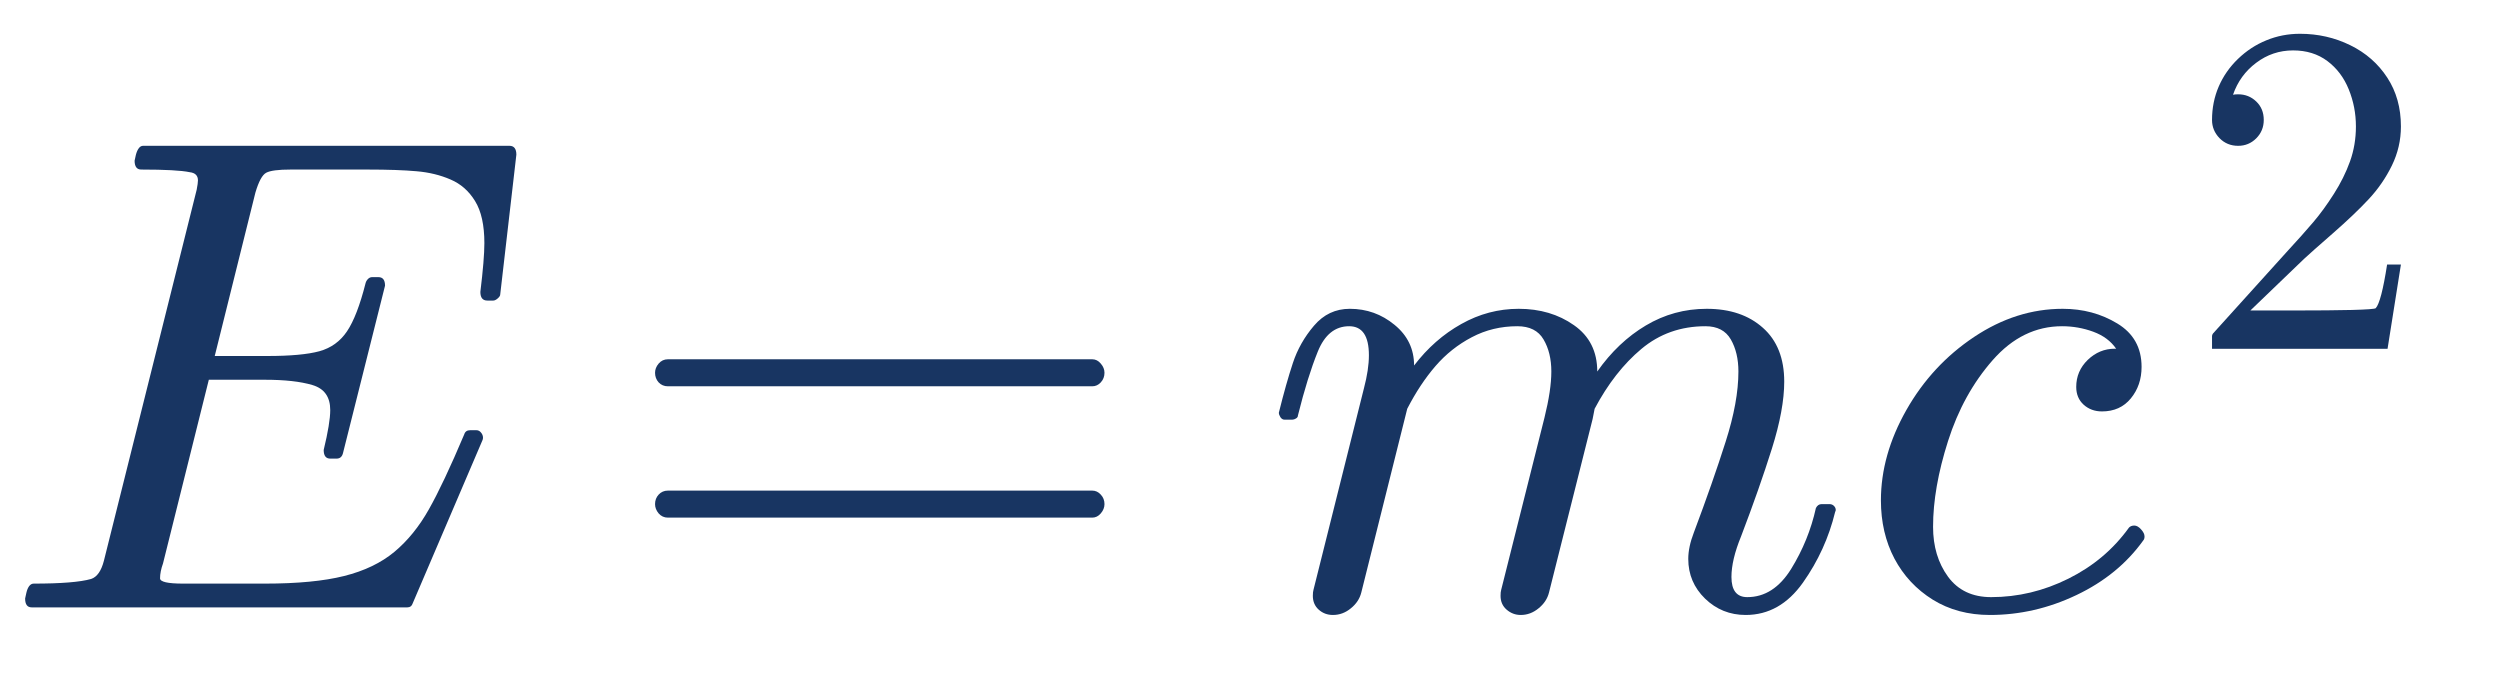
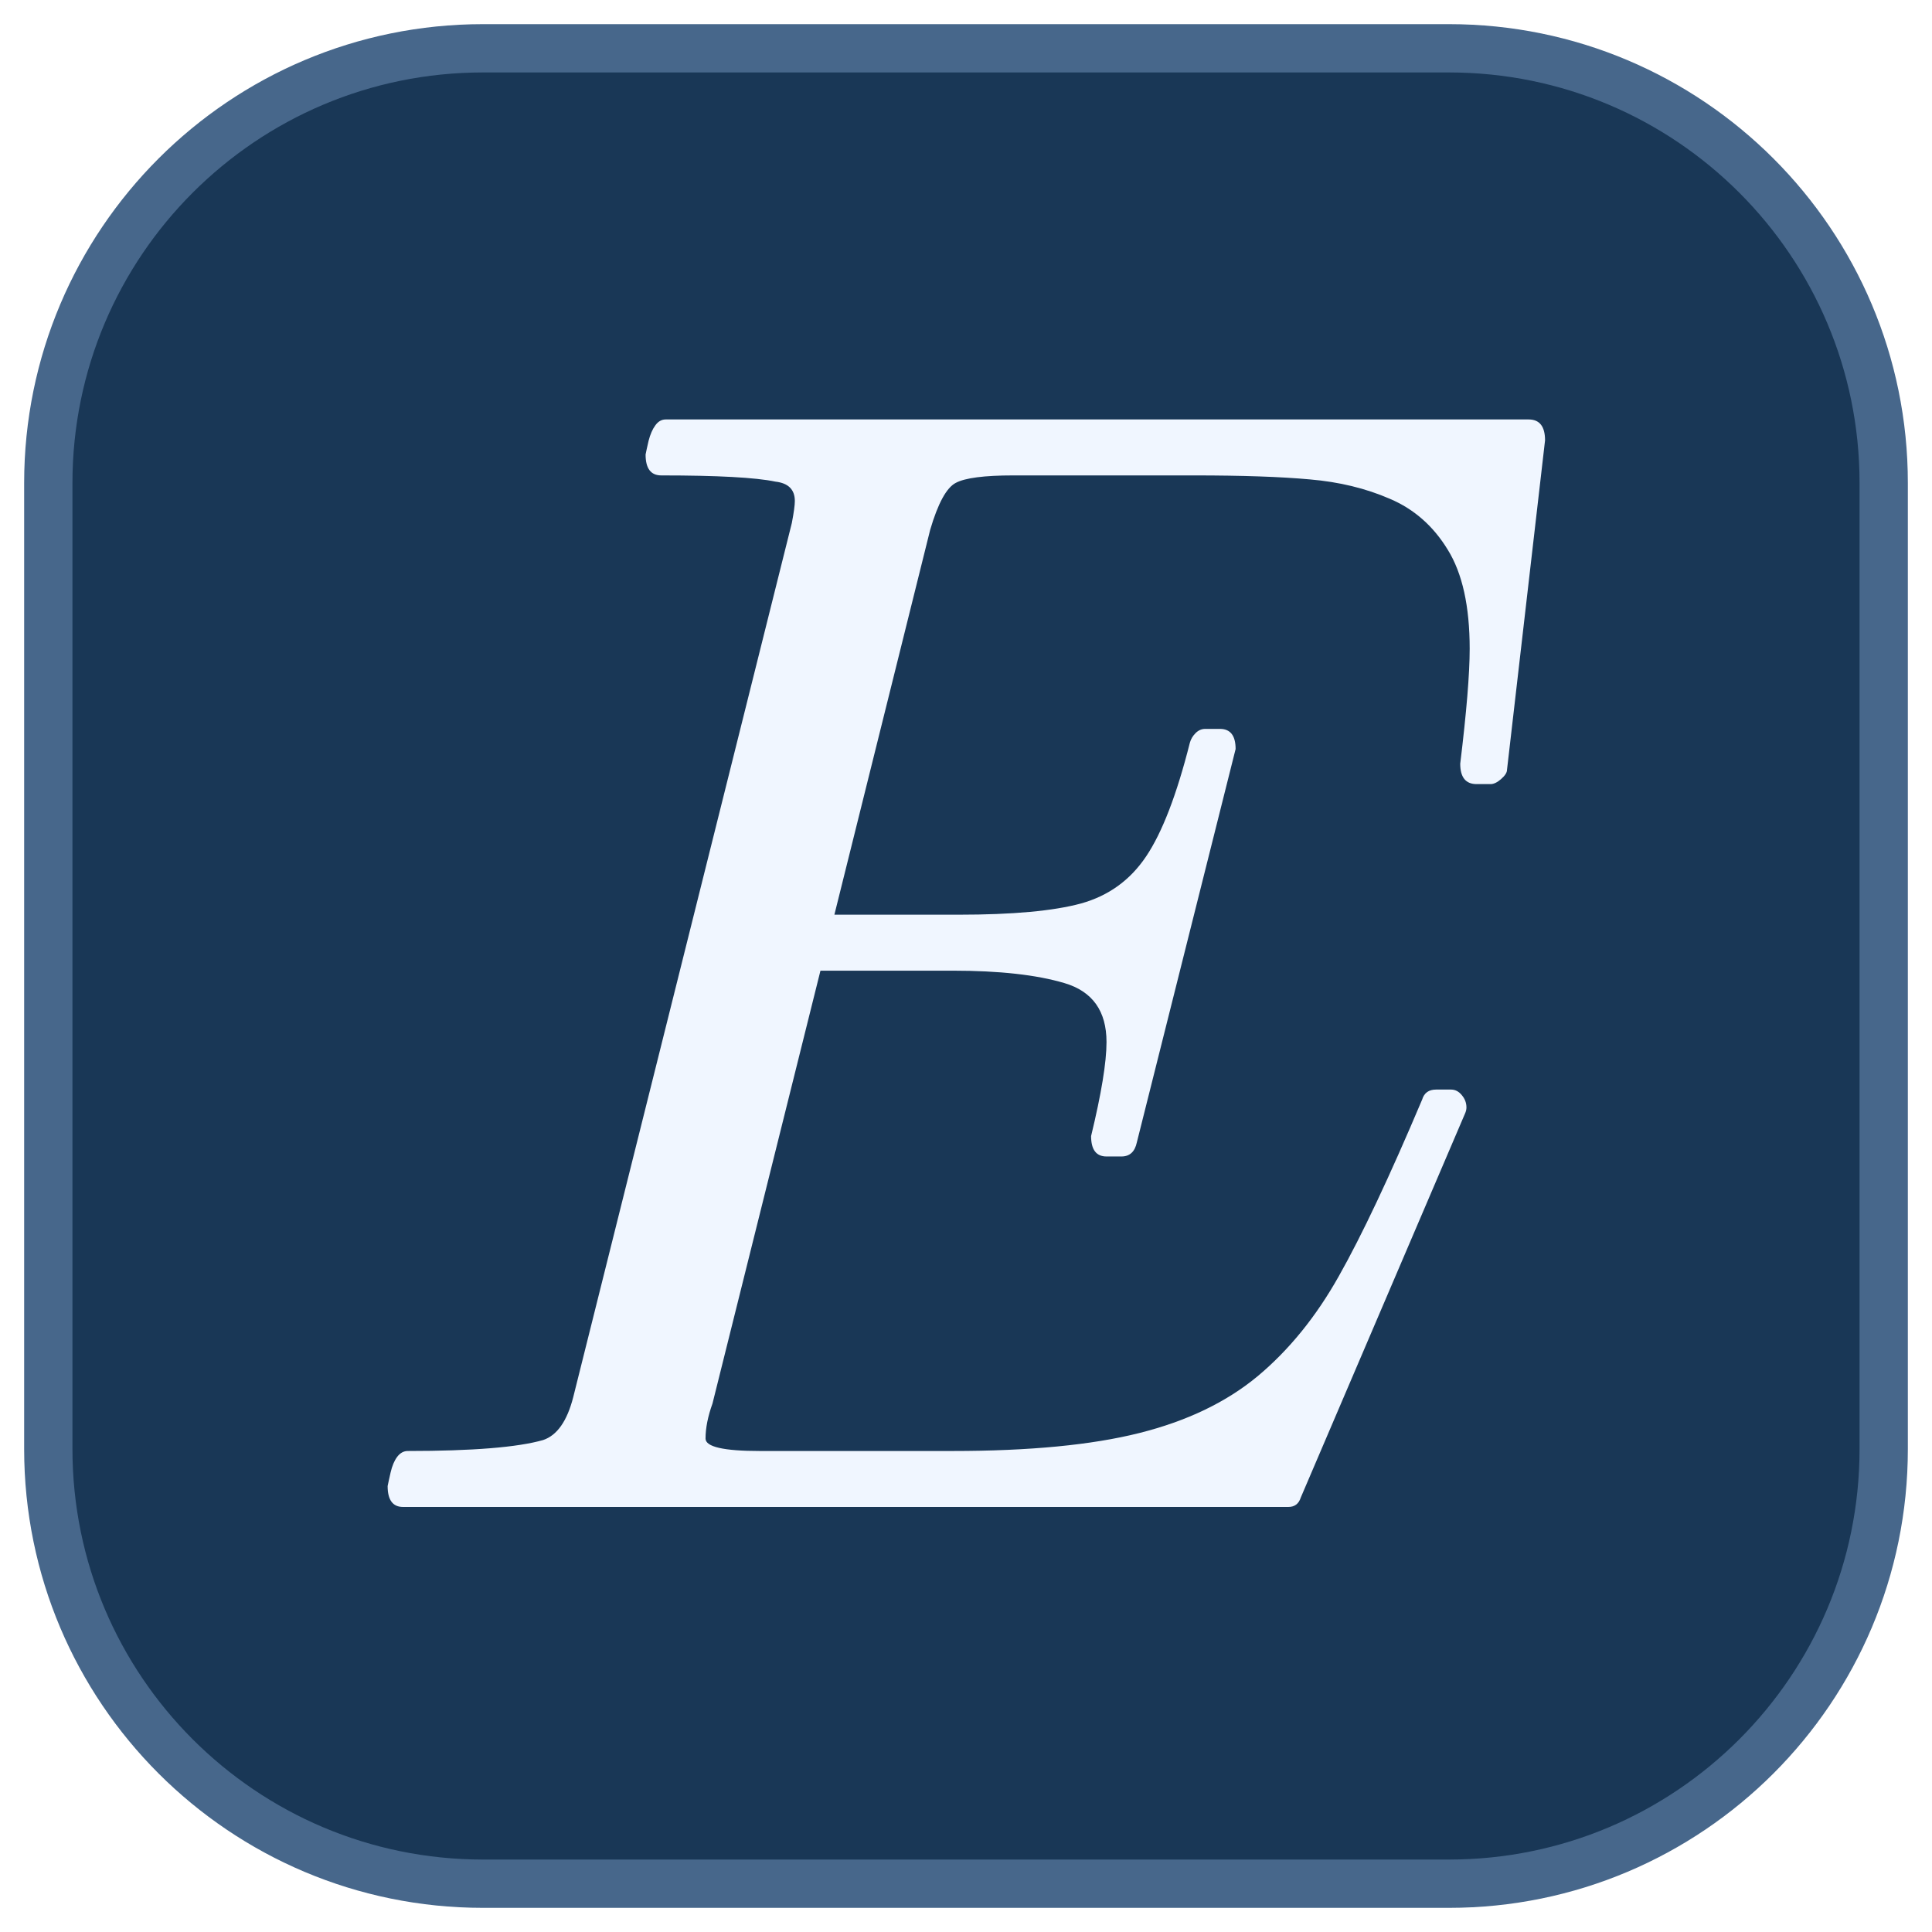
- <svg xmlns="http://www.w3.org/2000/svg" xmlns:xlink="http://www.w3.org/1999/xlink" width="37pt" height="10pt" viewBox="0 0 37 10" version="1.1">
-   <defs>
-     <style type="text/css">*{stroke-linejoin: round; stroke-linecap: butt}</style>
-   </defs>
-   <g id="figure_1">
-     <g id="text_1">
-       <g style="fill: #183562" transform="translate(0 9) scale(0.1 -0.1)">
-         <defs>
-           <path id="Cmmi10-45" d="M 300 0  Q 238 0 238 84  Q 241 100 250 139  Q 259 178 276 201  Q 294 225 319 225  Q 709 225 863 269  Q 947 297 984 441  L 1863 3956  Q 1875 4019 1875 4044  Q 1875 4113 1797 4122  Q 1678 4147 1338 4147  Q 1275 4147 1275 4231  Q 1278 4247 1287 4286  Q 1297 4325 1314 4348  Q 1331 4372 1356 4372  L 4825 4372  Q 4891 4372 4891 4288  L 4738 2963  Q 4738 2947 4714 2926  Q 4691 2906 4672 2906  L 4616 2906  Q 4550 2906 4550 2988  Q 4588 3300 4588 3450  Q 4588 3706 4500 3848  Q 4413 3991 4267 4053  Q 4122 4116 3945 4131  Q 3769 4147 3481 4147  L 2753 4147  Q 2578 4147 2522 4117  Q 2466 4088 2419 3928  L 2034 2381  L 2534 2381  Q 2859 2381 3025 2426  Q 3191 2472 3287 2615  Q 3384 2759 3463 3072  Q 3469 3094 3486 3111  Q 3503 3128 3525 3128  L 3584 3128  Q 3647 3128 3647 3047  L 3250 1466  Q 3238 1409 3188 1409  L 3128 1409  Q 3066 1409 3066 1491  Q 3128 1747 3128 1869  Q 3128 2056 2959 2106  Q 2791 2156 2509 2156  L 1978 2156  L 1544 416  Q 1516 338 1516 275  Q 1516 225 1734 225  L 2509 225  Q 2972 225 3259 297  Q 3547 369 3736 526  Q 3925 684 4062 928  Q 4200 1172 4397 1638  Q 4409 1678 4453 1678  L 4513 1678  Q 4538 1678 4556 1656  Q 4575 1634 4575 1606  Q 4575 1594 4569 1581  L 3909 38  Q 3897 0 3859 0  L 300 0  z " transform="scale(0.015625)" />
-           <path id="Cmr10-3d" d="M 481 850  Q 428 850 393 890  Q 359 931 359 978  Q 359 1031 393 1068  Q 428 1106 481 1106  L 4500 1106  Q 4547 1106 4581 1068  Q 4616 1031 4616 978  Q 4616 931 4581 890  Q 4547 850 4500 850  L 481 850  z M 481 2094  Q 428 2094 393 2131  Q 359 2169 359 2222  Q 359 2269 393 2309  Q 428 2350 481 2350  L 4500 2350  Q 4547 2350 4581 2309  Q 4616 2269 4616 2222  Q 4616 2169 4581 2131  Q 4547 2094 4500 2094  L 481 2094  z " transform="scale(0.015625)" />
-           <path id="Cmmi10-6d" d="M 494 109  Q 494 147 500 166  L 978 2075  Q 1025 2253 1025 2388  Q 1025 2663 838 2663  Q 638 2663 541 2423  Q 444 2184 353 1819  Q 353 1800 334 1789  Q 316 1778 300 1778  L 225 1778  Q 203 1778 187 1801  Q 172 1825 172 1844  Q 241 2122 305 2315  Q 369 2509 505 2668  Q 641 2828 844 2828  Q 1084 2828 1268 2676  Q 1453 2525 1453 2291  Q 1644 2541 1900 2684  Q 2156 2828 2444 2828  Q 2747 2828 2967 2673  Q 3188 2519 3188 2234  Q 3384 2513 3648 2670  Q 3913 2828 4225 2828  Q 4556 2828 4757 2648  Q 4959 2469 4959 2138  Q 4959 1875 4842 1503  Q 4725 1131 4550 672  Q 4459 450 4459 288  Q 4459 97 4609 97  Q 4859 97 5025 365  Q 5191 634 5259 941  Q 5278 978 5313 978  L 5388 978  Q 5413 978 5430 961  Q 5447 944 5447 922  Q 5447 916 5441 903  Q 5353 541 5136 234  Q 4919 -72 4594 -72  Q 4369 -72 4209 83  Q 4050 238 4050 459  Q 4050 572 4103 709  Q 4284 1191 4404 1569  Q 4525 1947 4525 2234  Q 4525 2413 4453 2538  Q 4381 2663 4213 2663  Q 3863 2663 3606 2448  Q 3350 2234 3163 1881  Q 3150 1819 3144 1784  L 2731 141  Q 2709 53 2632 -9  Q 2556 -72 2463 -72  Q 2388 -72 2330 -22  Q 2272 28 2272 109  Q 2272 147 2278 166  L 2688 1797  Q 2753 2059 2753 2234  Q 2753 2413 2679 2538  Q 2606 2663 2431 2663  Q 2197 2663 2000 2559  Q 1803 2456 1656 2286  Q 1509 2116 1388 1881  L 953 141  Q 931 53 854 -9  Q 778 -72 684 -72  Q 606 -72 550 -22  Q 494 28 494 109  z " transform="scale(0.015625)" />
-           <path id="Cmmi10-63" d="M 750 763  Q 750 484 892 290  Q 1034 97 1300 97  Q 1681 97 2032 272  Q 2384 447 2606 756  Q 2625 775 2656 775  Q 2688 775 2720 739  Q 2753 703 2753 672  Q 2753 647 2741 634  Q 2506 306 2109 117  Q 1713 -72 1288 -72  Q 981 -72 747 73  Q 513 219 384 462  Q 256 706 256 1013  Q 256 1444 497 1869  Q 738 2294 1138 2561  Q 1538 2828 1978 2828  Q 2266 2828 2495 2689  Q 2725 2550 2725 2278  Q 2725 2103 2623 1979  Q 2522 1856 2350 1856  Q 2247 1856 2176 1920  Q 2106 1984 2106 2088  Q 2106 2238 2215 2344  Q 2325 2450 2472 2450  L 2484 2450  Q 2409 2559 2267 2611  Q 2125 2663 1972 2663  Q 1597 2663 1315 2342  Q 1034 2022 892 1576  Q 750 1131 750 763  z " transform="scale(0.015625)" />
-           <path id="Cmr10-32" d="M 319 0  L 319 172  Q 319 188 331 206  L 1325 1306  Q 1550 1550 1690 1715  Q 1831 1881 1968 2097  Q 2106 2313 2186 2536  Q 2266 2759 2266 3009  Q 2266 3272 2169 3511  Q 2072 3750 1880 3894  Q 1688 4038 1416 4038  Q 1138 4038 916 3870  Q 694 3703 603 3438  Q 628 3444 672 3444  Q 816 3444 917 3347  Q 1019 3250 1019 3097  Q 1019 2950 917 2848  Q 816 2747 672 2747  Q 522 2747 420 2851  Q 319 2956 319 3097  Q 319 3338 409 3548  Q 500 3759 670 3923  Q 841 4088 1055 4175  Q 1269 4263 1509 4263  Q 1875 4263 2190 4108  Q 2506 3953 2690 3670  Q 2875 3388 2875 3009  Q 2875 2731 2753 2481  Q 2631 2231 2440 2026  Q 2250 1822 1953 1562  Q 1656 1303 1563 1216  L 838 519  L 1453 519  Q 1906 519 2211 526  Q 2516 534 2534 550  Q 2609 631 2688 1141  L 2875 1141  L 2694 0  L 319 0  z " transform="scale(0.015625)" />
-         </defs>
-         <use xlink:href="#Cmmi10-45" transform="translate(0 0.109375)" />
-         <use xlink:href="#Cmr10-3d" transform="translate(91.33789 0.109375)" />
-         <use xlink:href="#Cmmi10-6d" transform="translate(186.582 0.109375)" />
-         <use xlink:href="#Cmmi10-63" transform="translate(274.375 0.109375)" />
-         <use xlink:href="#Cmr10-32" transform="translate(323.8912 38.37344) scale(0.7)" />
-       </g>
-     </g>
-   </g>
-   <style>@media(prefers-color-scheme:dark){use{fill:#e5eeff}}</style>
+ <svg xmlns="http://www.w3.org/2000/svg" viewBox="0 0 40 40" role="img">
+   <rect x="1" y="1" width="38" height="38" rx="9" fill="#193756" stroke="#47678b" />
+   <path fill="#f0f6ff" transform="translate(6.8 31.2) scale(.00515 -.00515)" d="M 300 0  Q 238 0 238 84  Q 241 100 250 139  Q 259 178 276 201  Q 294 225 319 225  Q 709 225 863 269  Q 947 297 984 441  L 1863 3956  Q 1875 4019 1875 4044  Q 1875 4113 1797 4122  Q 1678 4147 1338 4147  Q 1275 4147 1275 4231  Q 1278 4247 1287 4286  Q 1297 4325 1314 4348  Q 1331 4372 1356 4372  L 4825 4372  Q 4891 4372 4891 4288  L 4738 2963  Q 4738 2947 4714 2926  Q 4691 2906 4672 2906  L 4616 2906  Q 4550 2906 4550 2988  Q 4588 3300 4588 3450  Q 4588 3706 4500 3848  Q 4413 3991 4267 4053  Q 4122 4116 3945 4131  Q 3769 4147 3481 4147  L 2753 4147  Q 2578 4147 2522 4117  Q 2466 4088 2419 3928  L 2034 2381  L 2534 2381  Q 2859 2381 3025 2426  Q 3191 2472 3287 2615  Q 3384 2759 3463 3072  Q 3469 3094 3486 3111  Q 3503 3128 3525 3128  L 3584 3128  Q 3647 3128 3647 3047  L 3250 1466  Q 3238 1409 3188 1409  L 3128 1409  Q 3066 1409 3066 1491  Q 3128 1747 3128 1869  Q 3128 2056 2959 2106  Q 2791 2156 2509 2156  L 1978 2156  L 1544 416  Q 1516 338 1516 275  Q 1516 225 1734 225  L 2509 225  Q 2972 225 3259 297  Q 3547 369 3736 526  Q 3925 684 4062 928  Q 4200 1172 4397 1638  Q 4409 1678 4453 1678  L 4513 1678  Q 4538 1678 4556 1656  Q 4575 1634 4575 1606  Q 4575 1594 4569 1581  L 3909 38  Q 3897 0 3859 0  L 300 0  z " />
</svg>
